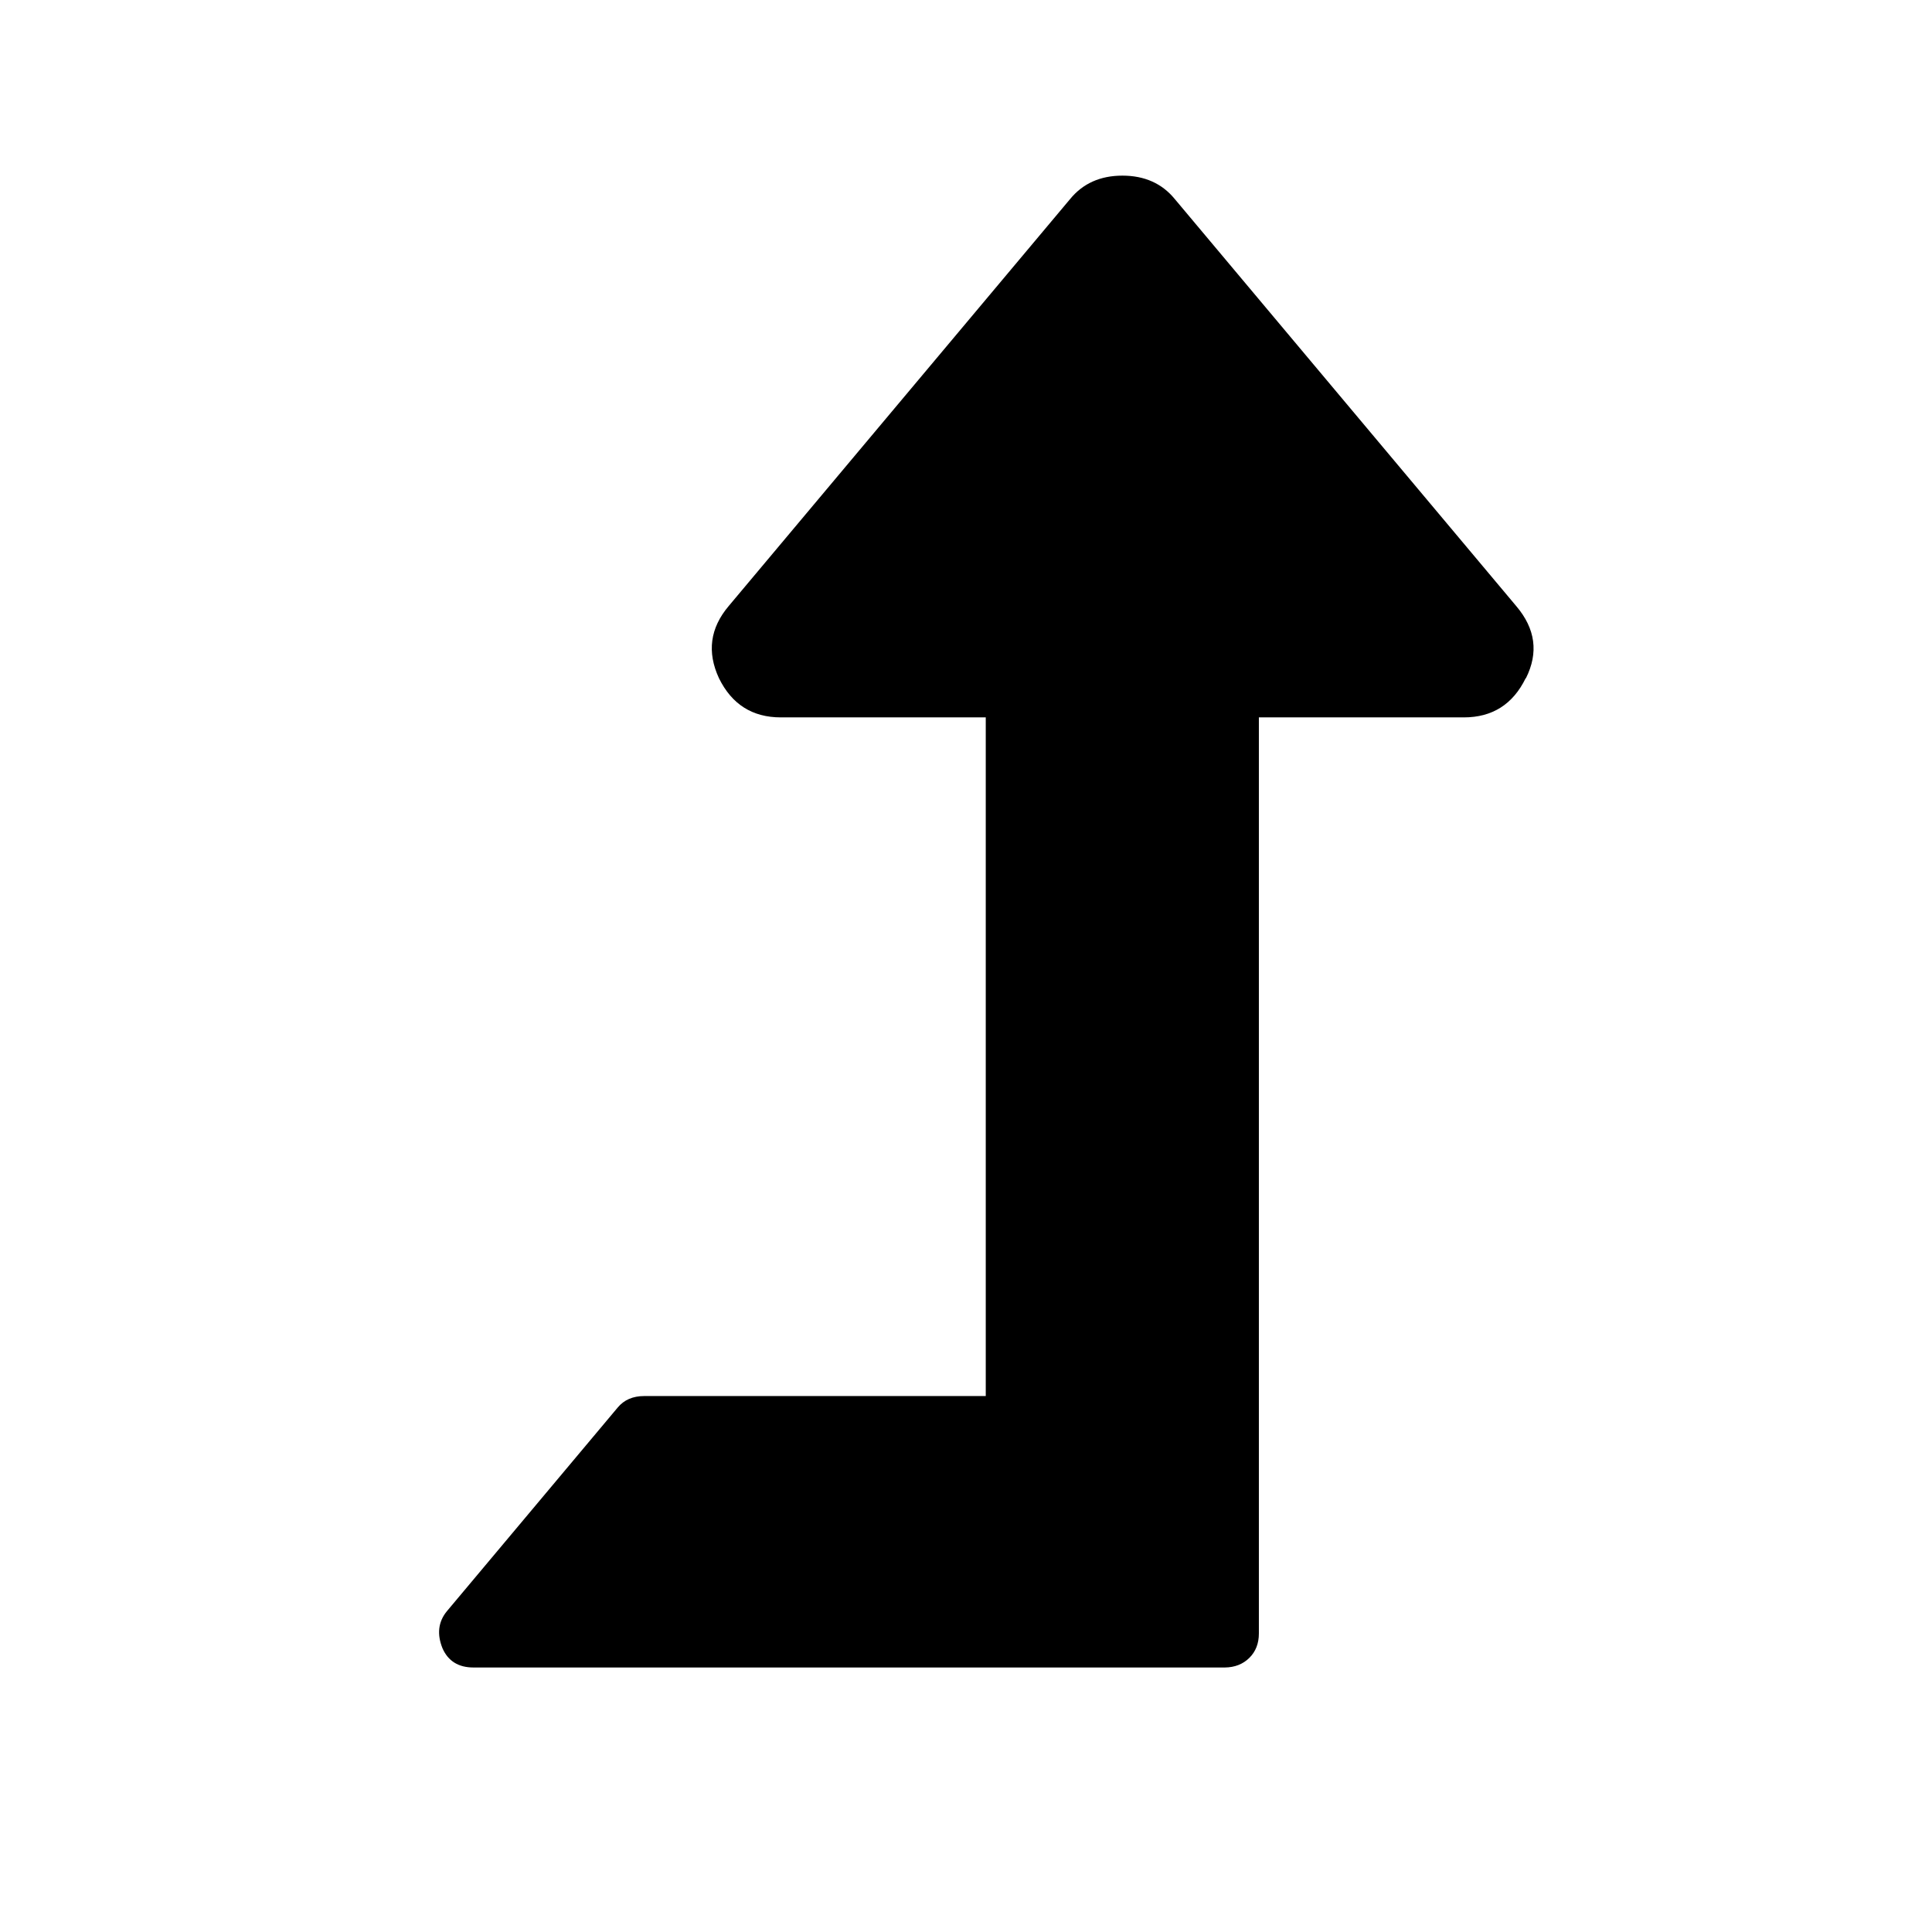
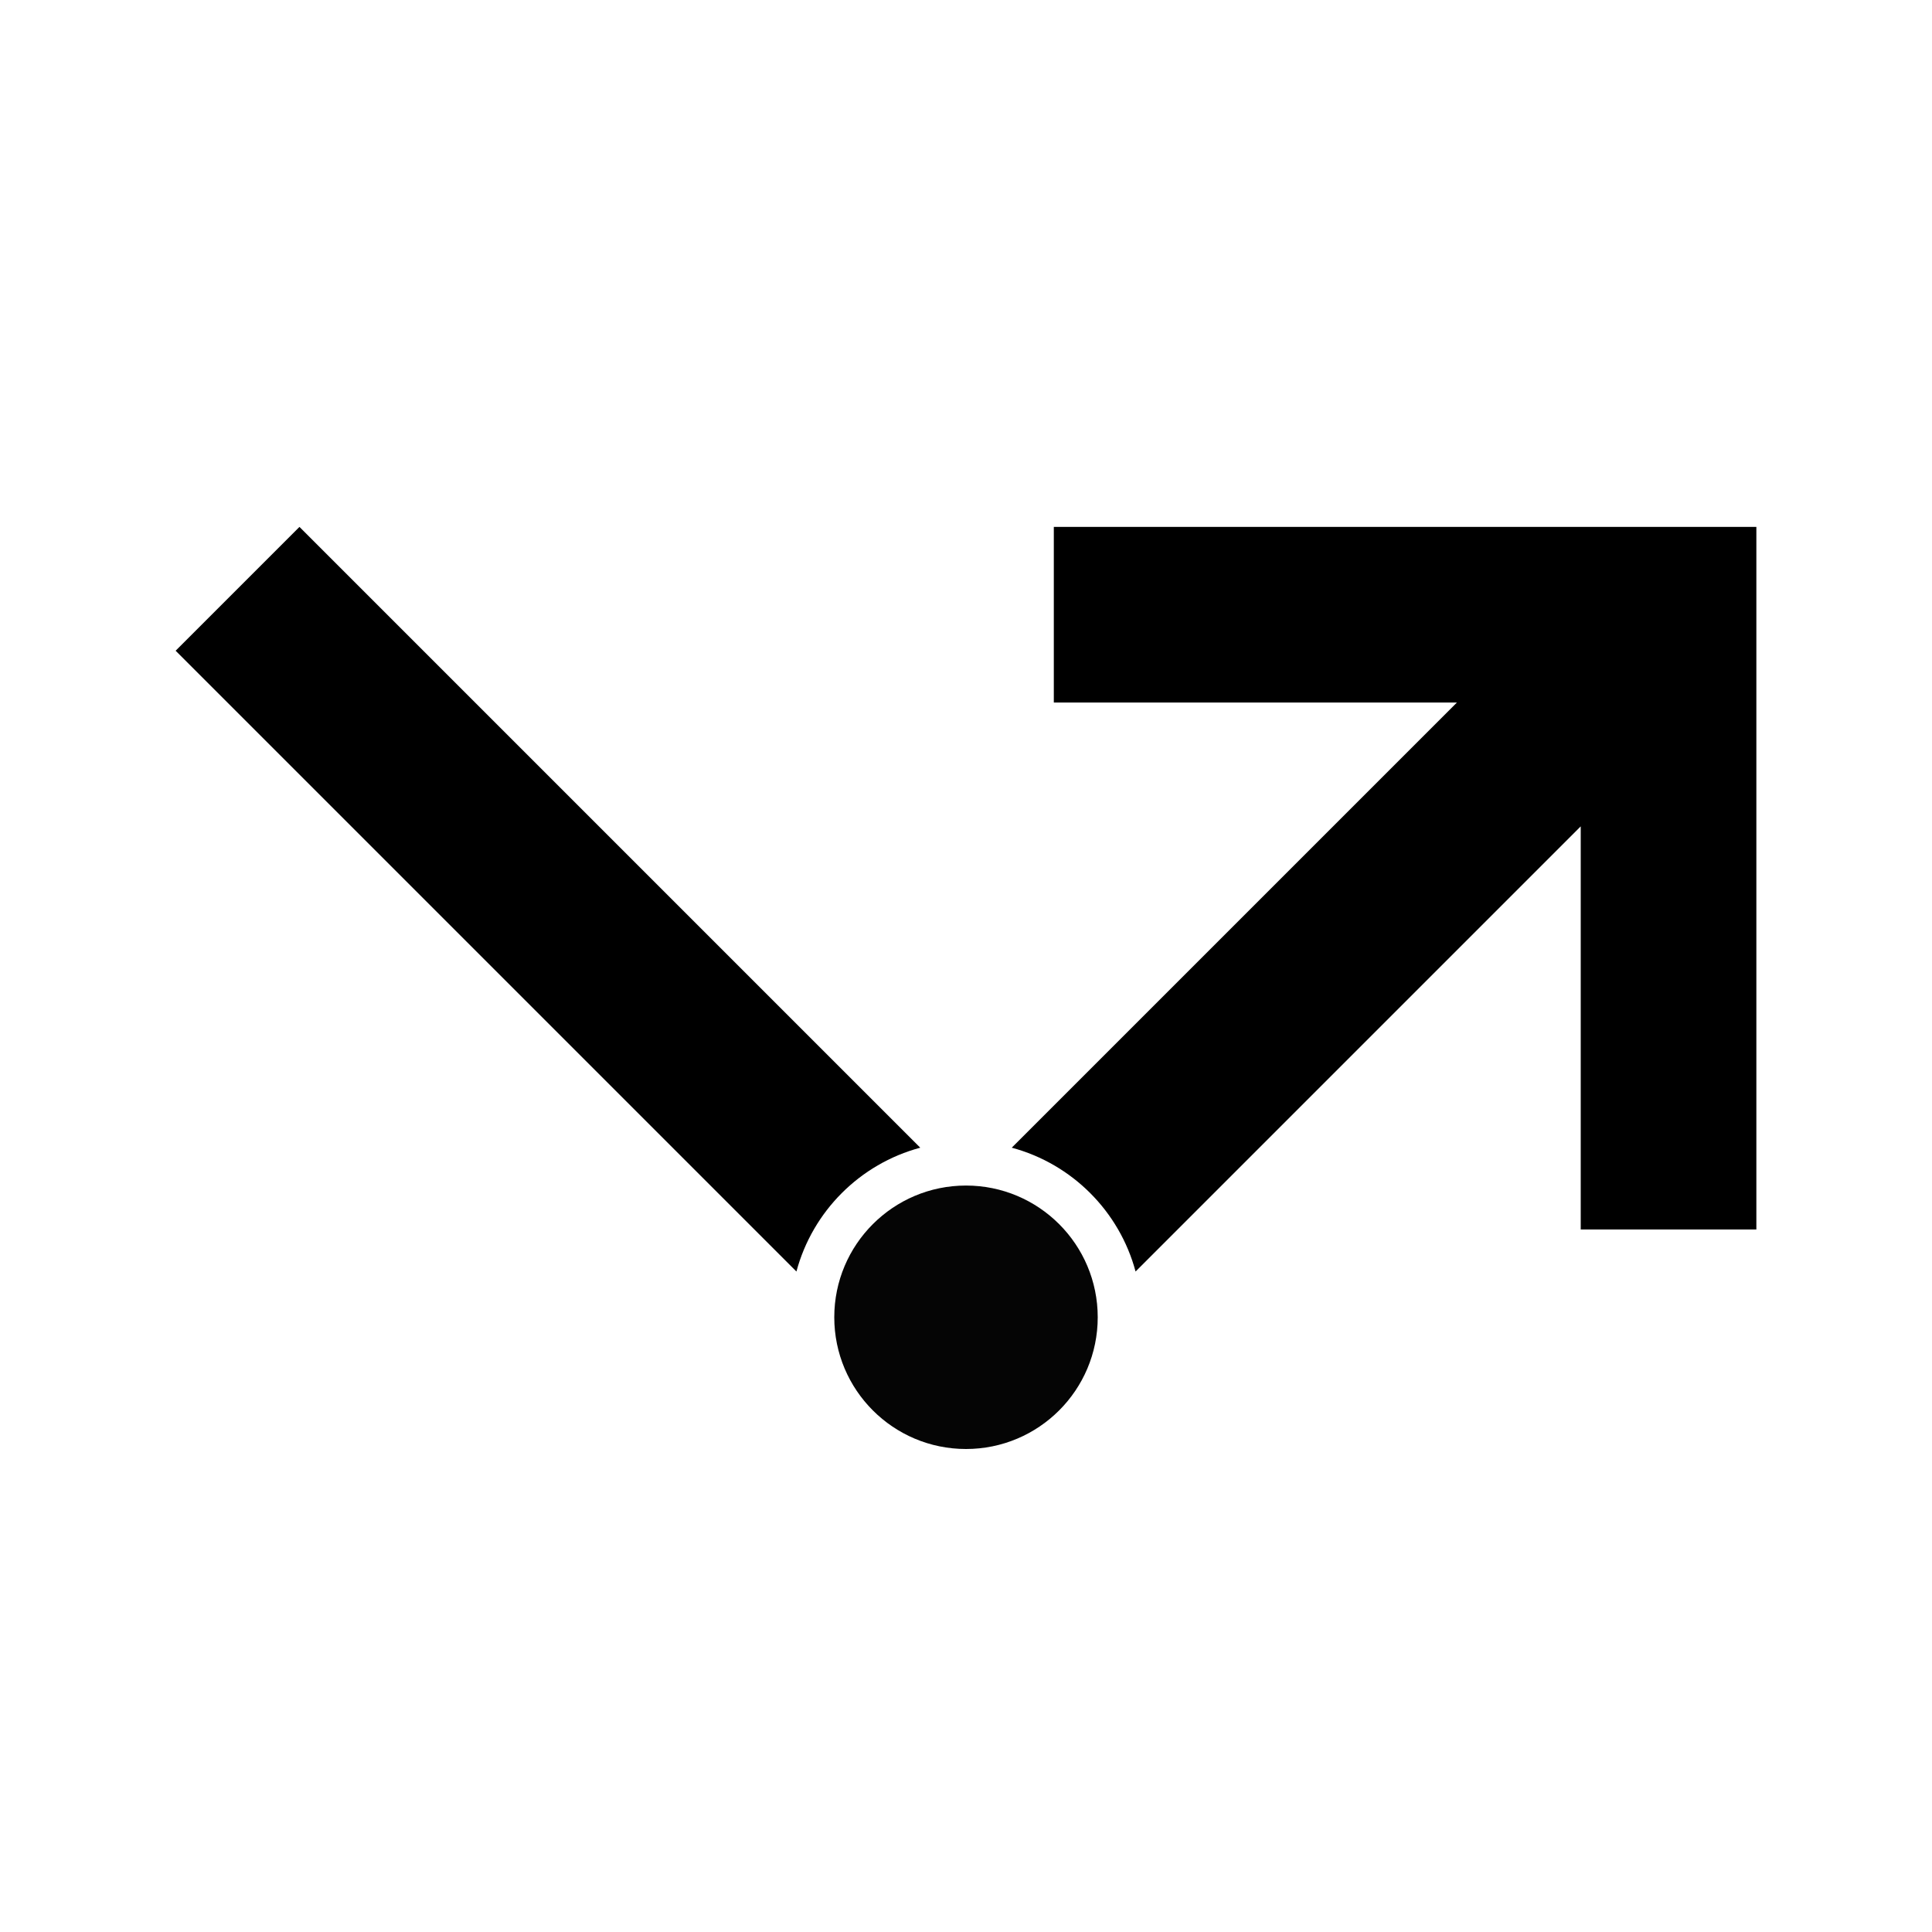
<svg xmlns="http://www.w3.org/2000/svg" width="22px" height="22px" viewBox="0 0 22 22" version="1.1">
  <defs />
  <g id="Page-1" stroke="none" stroke-width="1" fill="none" fill-rule="evenodd">
-     <g id="enrichment-pivot-data" fill="#000000">
-       <path d="M17.373,7.723 C17.228,8.02 16.993,8.169 16.669,8.169 L14.335,8.169 L14.335,18.601 C14.335,18.714 14.299,18.807 14.226,18.879 C14.153,18.951 14.059,18.987 13.947,18.988 L5.391,18.988 C5.221,18.988 5.103,18.915 5.039,18.77 C4.974,18.609 4.99,18.468 5.088,18.348 L7.032,16.03 C7.105,15.941 7.206,15.897 7.336,15.897 L11.225,15.897 L11.225,8.169 L8.892,8.169 C8.567,8.169 8.333,8.02 8.187,7.723 C8.049,7.425 8.086,7.152 8.297,6.902 L12.186,2.266 C12.331,2.089 12.53,2 12.781,2 C13.033,2 13.232,2.089 13.377,2.266 L17.266,6.902 C17.485,7.16 17.521,7.433 17.376,7.723 L17.373,7.723" id="Imported-Layers" />
+     <g id="enrichment-pivot-data">
+       <path d="M12.931,14.479 L18,9.41 L18,14 L20,14 L20,6 L12,6 L12,8 L16.59,8 L11.521,13.069 C12.207,13.253 12.747,13.793 12.931,14.479 Z M10.479,13.069 L3.41,6 L2,7.41 L9.069,14.479 C9.253,13.793 9.793,13.253 10.479,13.069 Z" id="Shape" fill="#000000" />
+       <circle id="Oval-4-Copy" fill="#050505" cx="11" cy="15" r="1.5" />
    </g>
  </g>
</svg>
